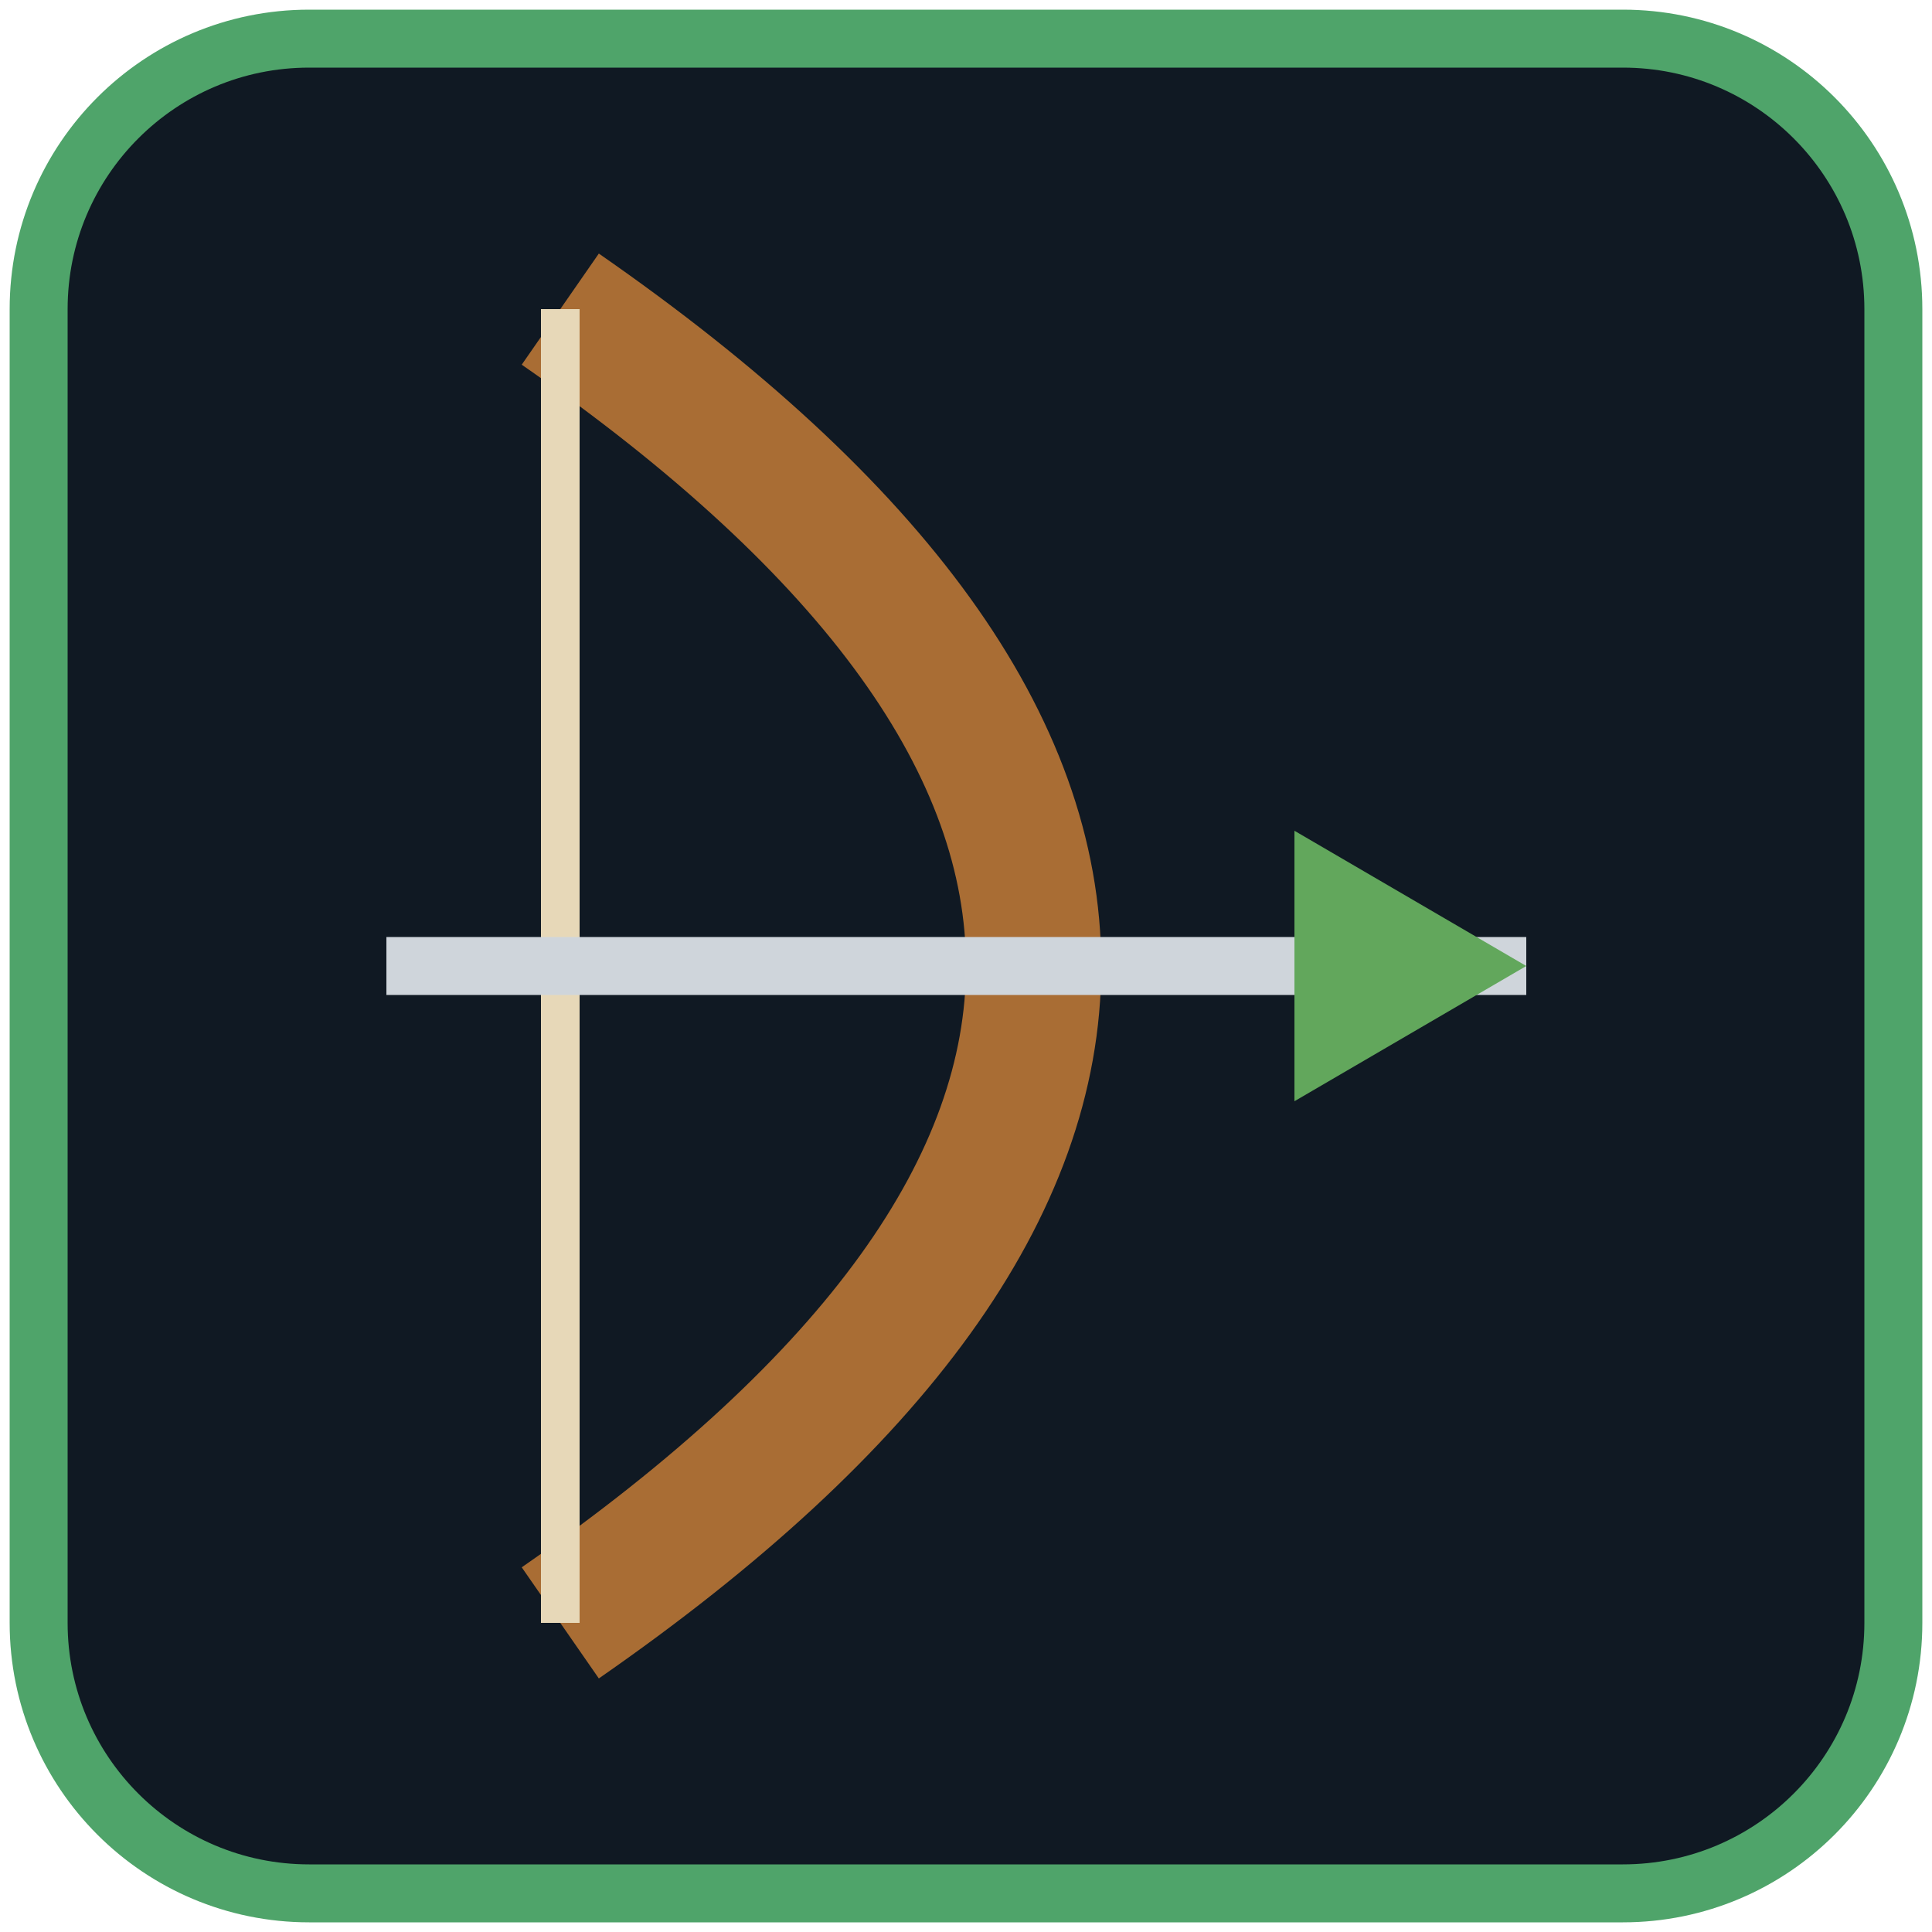
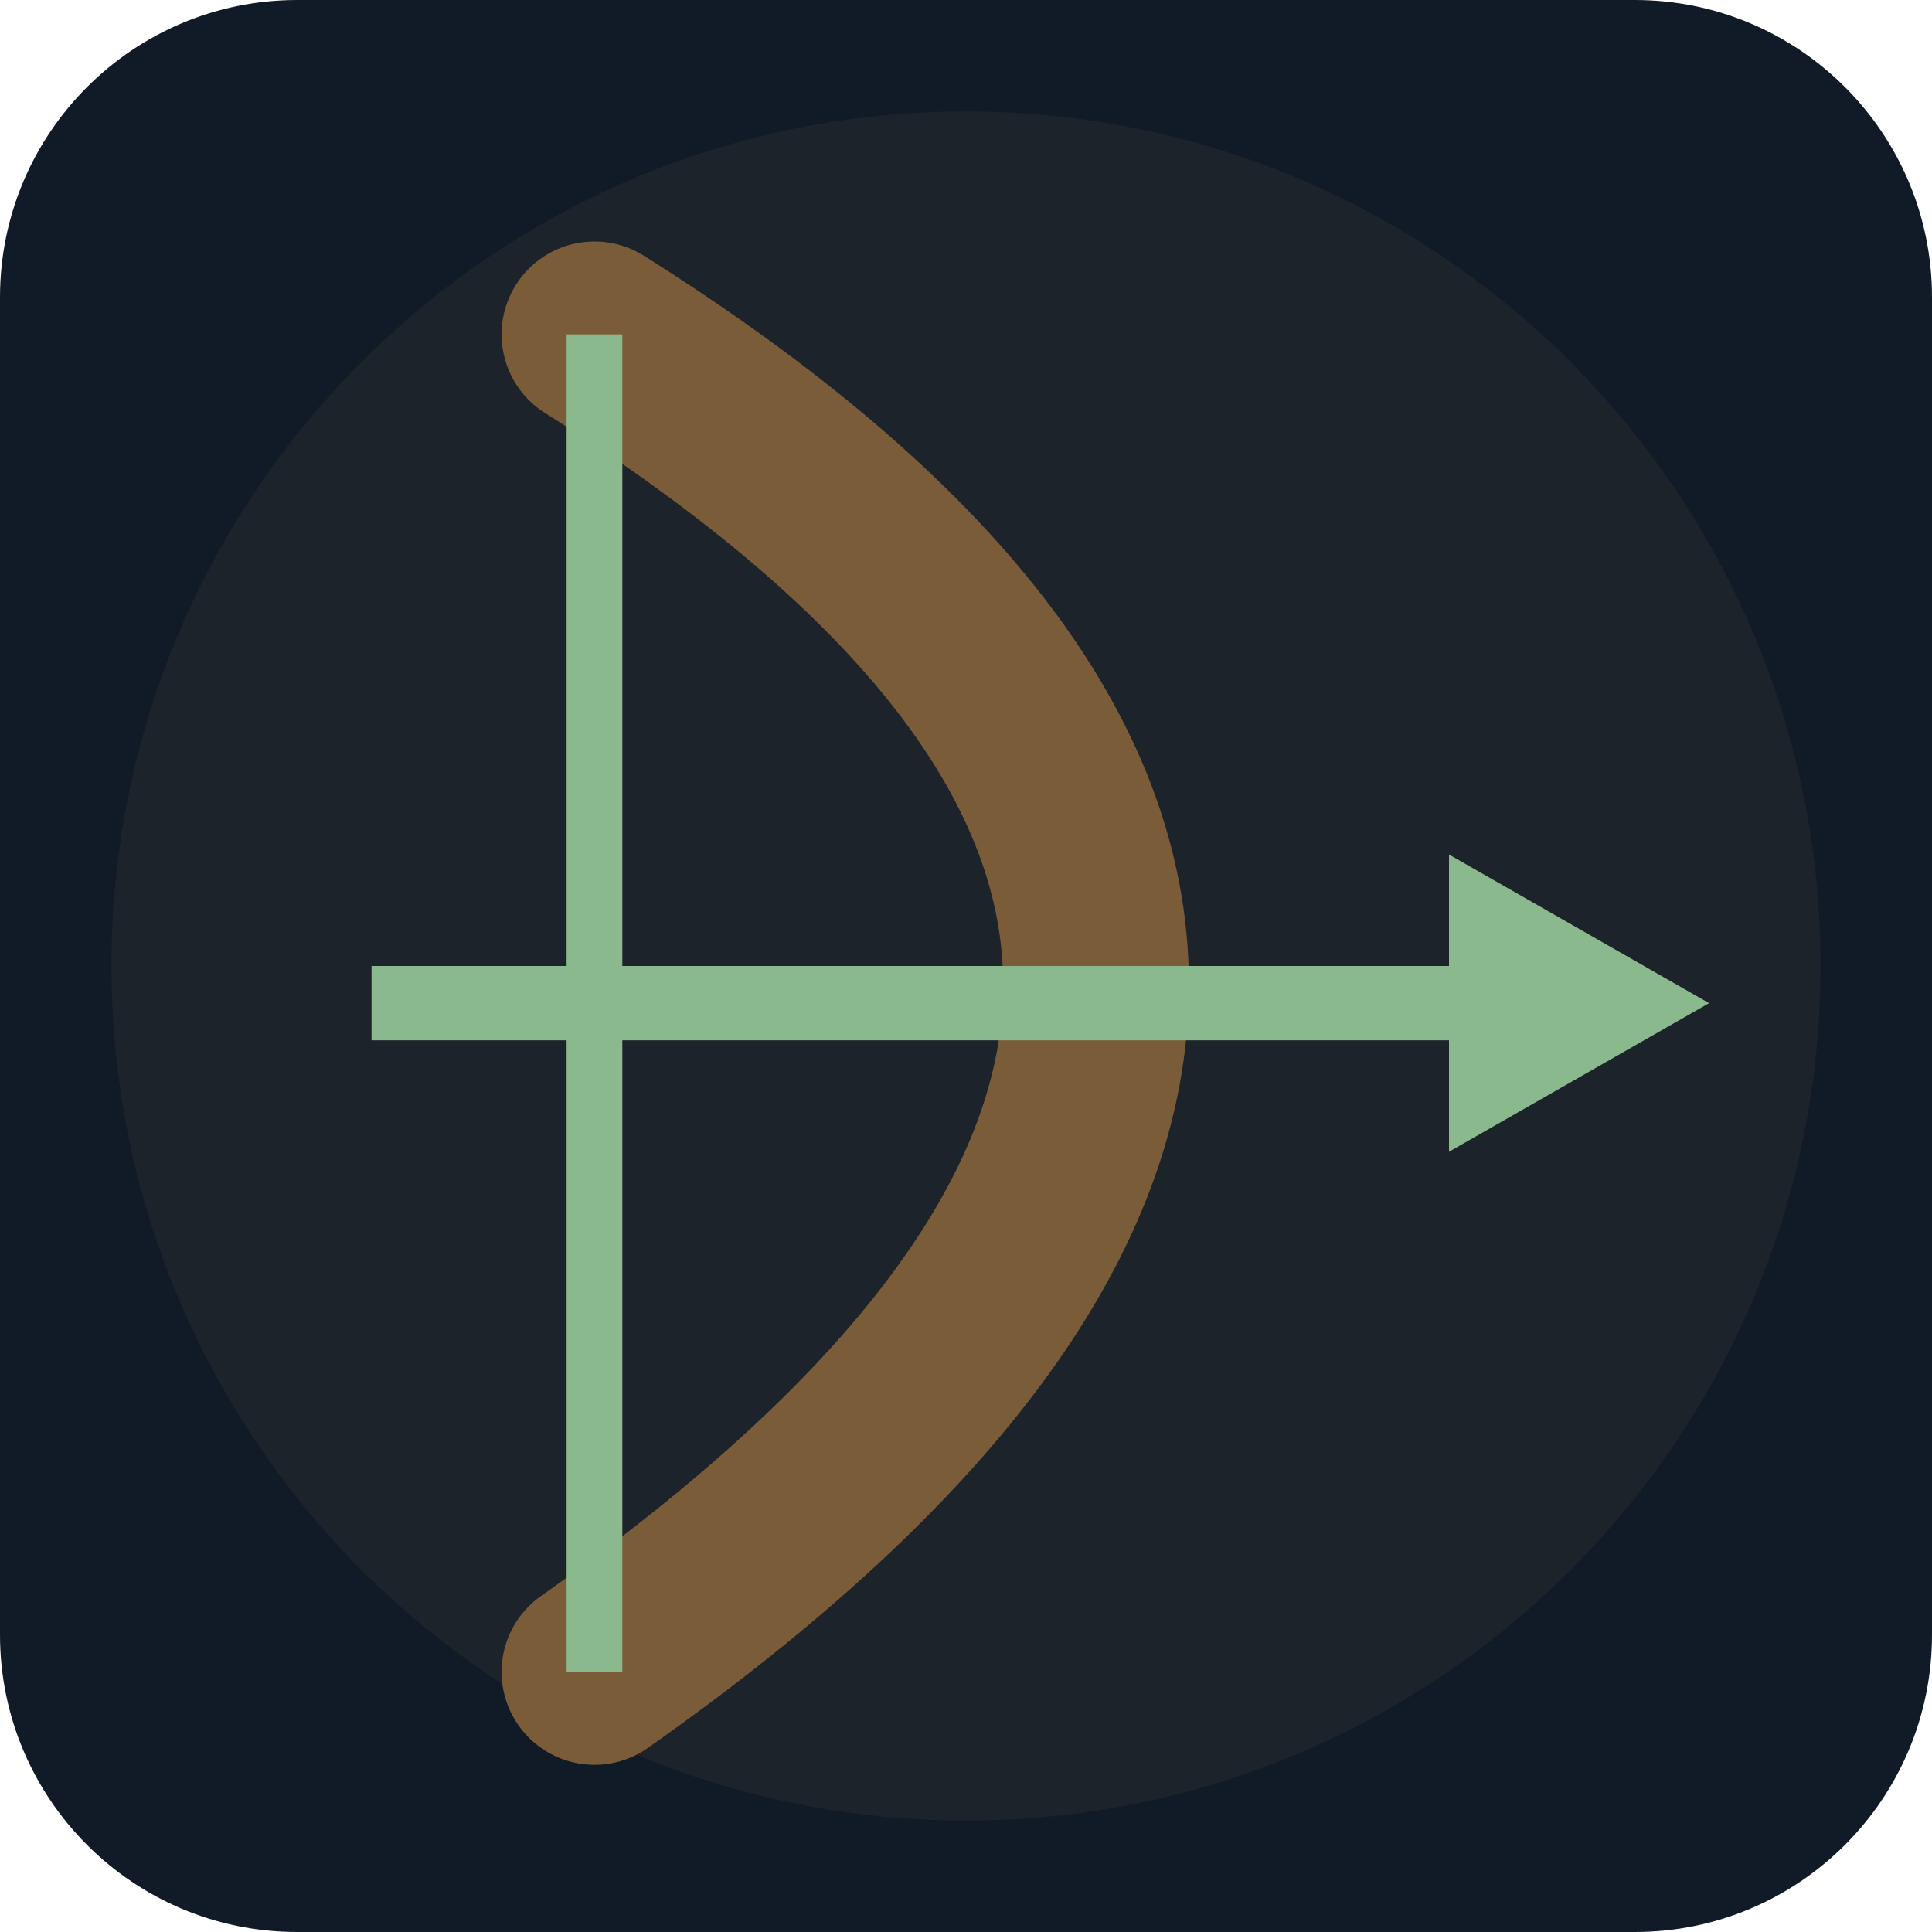
- <svg xmlns="http://www.w3.org/2000/svg" viewBox="0 0 100 100">
-   <defs>
-     <filter id="g">
-       <feGaussianBlur stdDeviation="1.4" />
-     </filter>
-   </defs>
-   <rect x="2" y="2" width="96" height="96" rx="14" fill="#101923" stroke="#4fa46a" stroke-width="3" />
-   <path d="M29 16Q78 50 29 84" fill="none" stroke="#a96d34" stroke-width="7" />
-   <path d="M29 16v68" stroke="#e7d8b8" stroke-width="2" />
-   <path d="M20 50h59" stroke="#cfd5db" stroke-width="3" />
-   <path d="M79 50l-12-7v14Z" fill="#62a75c" />
+ <svg xmlns="http://www.w3.org/2000/svg" viewBox="0 0 52 52" role="img" aria-labelledby="t">
+   <rect width="52" height="52" rx="8" fill="#111b28" />
+   <circle cx="26" cy="26" r="23" fill="#7b5c39" opacity=".12" />
+   <path d="M16 9 Q43 26 16 45" fill="none" stroke="#7b5c39" stroke-width="5" stroke-linecap="round" />
+   <path d="M16 9 L16 45" stroke="#8ab98e" stroke-width="1.5" />
+   <path d="M10 27h34" stroke="#8ab98e" stroke-width="2" />
+   <path d="M39 23l7 4-7 4" fill="#8ab98e" />
</svg>
